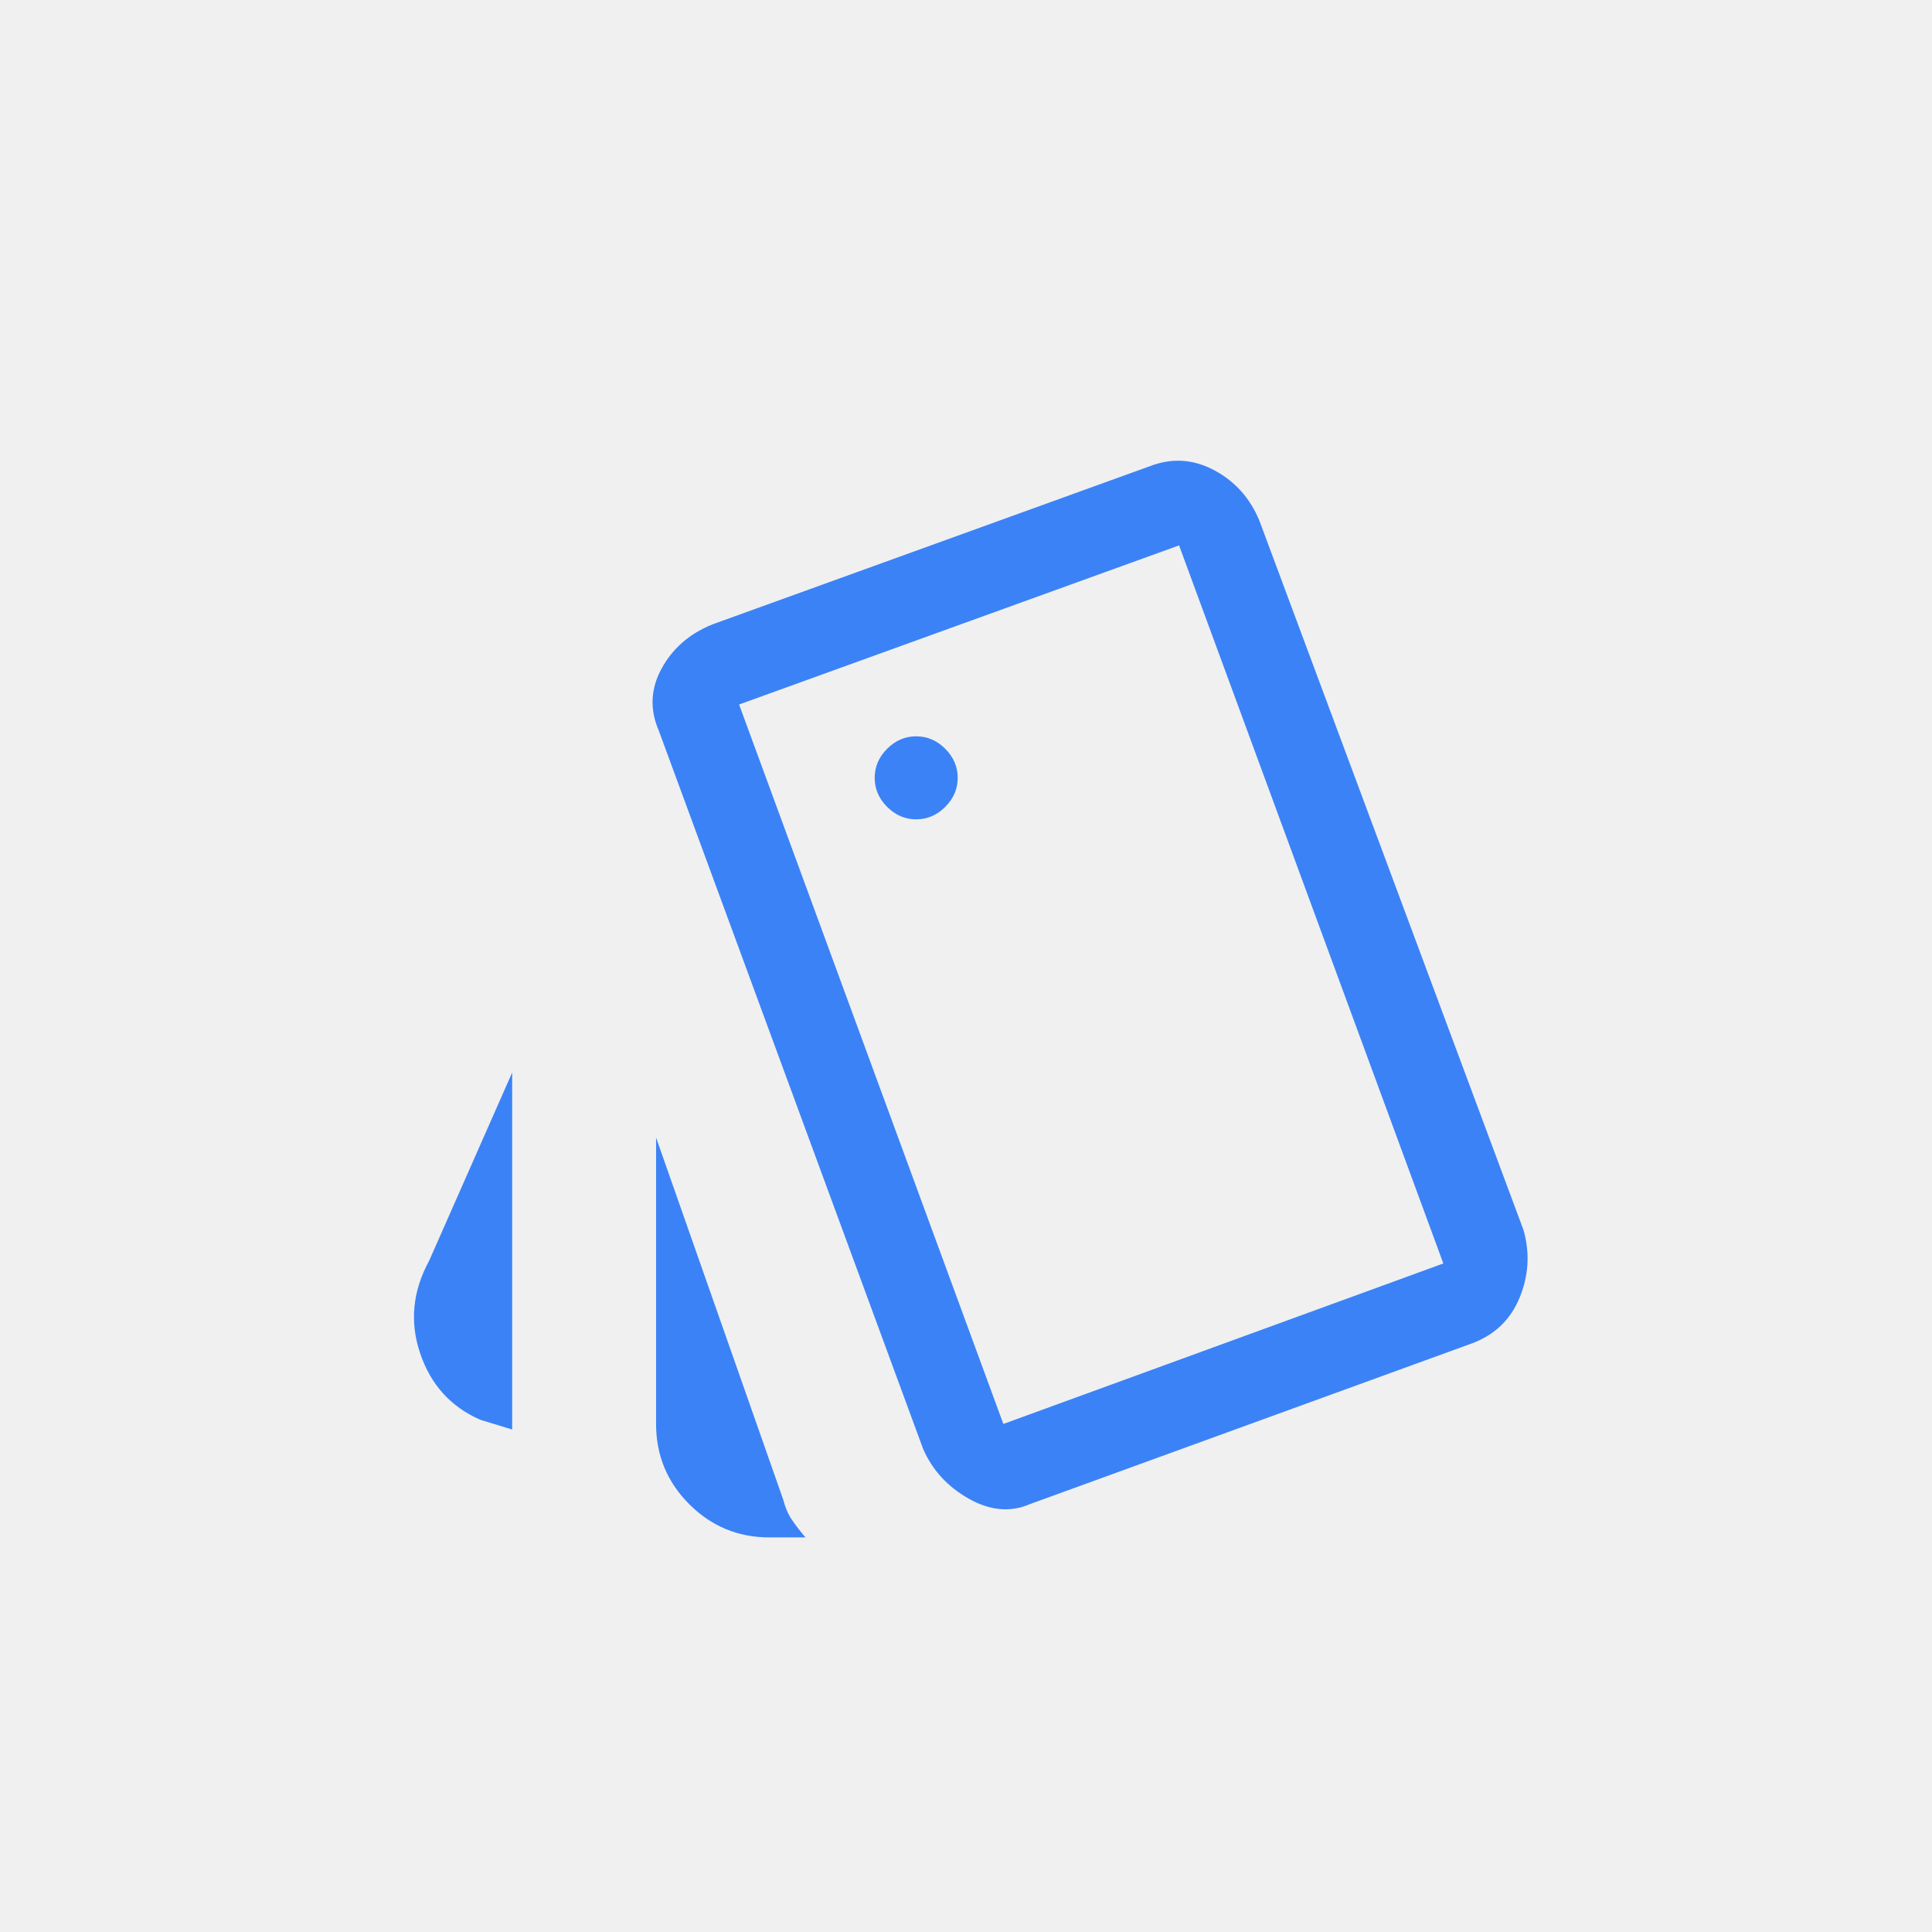
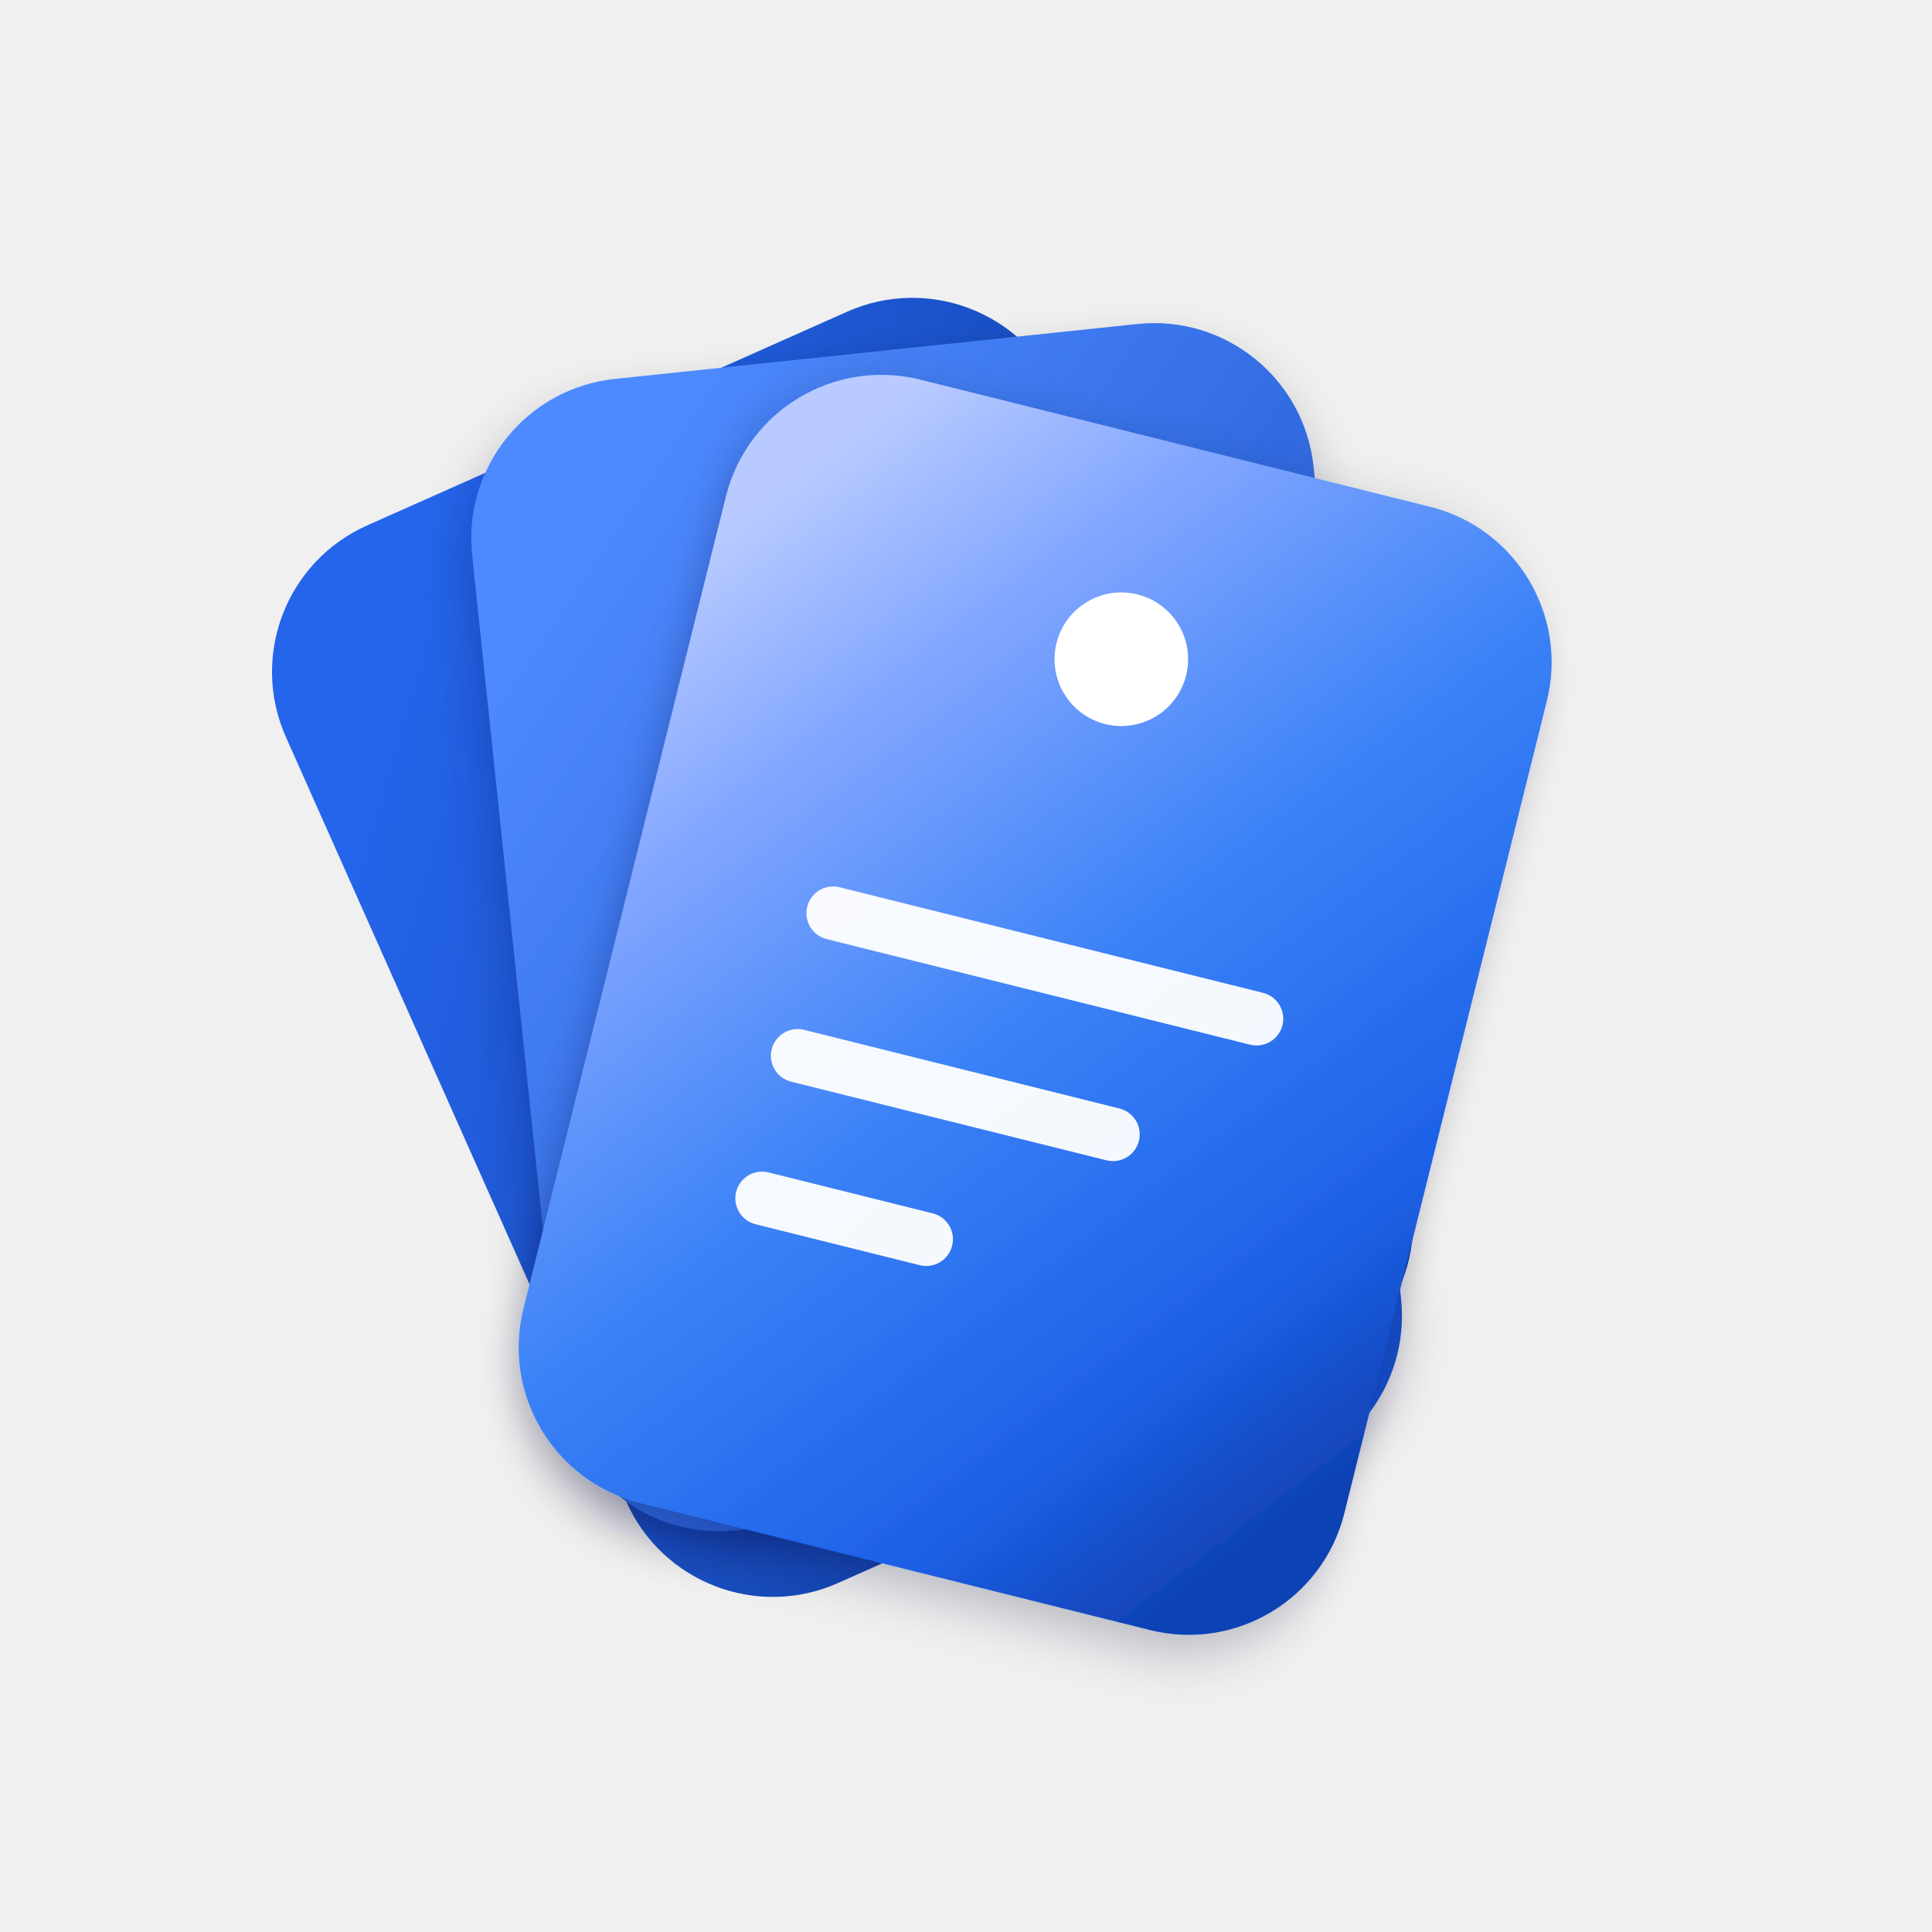
<svg xmlns="http://www.w3.org/2000/svg" width="512" height="512" viewBox="0 0 512 512" fill="none">
-   <g transform="translate(80, 80) scale(0.366666)" fill="#3b82f7">
-     <path transform="translate(0, 960)" d="m152-145-23-7q-32-14-43.5-48t6.5-67l60-136v258Zm186 78q-34 0-58-24t-24-58v-207l92 262q2 8 6 14t10 13h-26Zm188-24q-21 9-44-4t-33-36L258-650q-10-23 2-45t37-32l318-115q23-8 45 4t32 36l191 513q7 25-3 49t-35 33L526-91Zm-82-495q12 0 21-9t9-21q0-12-9-21t-21-9q-12 0-21 9t-9 21q0 12 9 21t21 9Zm63 437 318-116-191-519-318 115 191 520ZM316-669l318-115-318 115Z" />
+   <defs>
+     <linearGradient id="nHeroGrad" x1="12%" y1="8%" x2="88%" y2="92%">
+       <stop offset="0%" stop-color="#b8caff" />
+       <stop offset="20%" stop-color="#82a6ff" />
+       <stop offset="50%" stop-color="#3b82f7" />
+       <stop offset="82%" stop-color="#1d61e8" />
+       <stop offset="100%" stop-color="#1042b5" />
+     </linearGradient>
+     <linearGradient id="nRearGrad" x1="15%" y1="10%" x2="85%" y2="90%">
+       <stop offset="0%" stop-color="#2565ec" />
+       <stop offset="100%" stop-color="#0e3a9c" />
+     </linearGradient>
+     <linearGradient id="nMidGrad" x1="15%" y1="10%" x2="85%" y2="90%">
+       <stop offset="0%" stop-color="#4e8aff" />
+       <stop offset="100%" stop-color="#184ec6" />
+     </linearGradient>
+     <filter id="nLayerShadow" x="-20%" y="-20%" width="140%" height="140%">
+       <feGaussianBlur in="SourceAlpha" stdDeviation="5" result="blur" />
+       <feOffset in="blur" dx="-1" dy="4" result="off" />
+       <feFlood flood-color="#06163a" flood-opacity="0.24" result="col" />
+       <feComposite in="col" in2="off" operator="in" result="shad" />
+       <feMerge>
+         <feMergeNode in="shad" />
+         <feMergeNode in="SourceGraphic" />
+       </feMerge>
+     </filter>
+   </defs>
+   <g transform="translate(256, 252) scale(1.18)">
+     <g transform="rotate(-24) translate(-25, -12)">
+       <rect x="-95" y="-130" width="190" height="260" rx="36" fill="url(#nRearGrad)" />
+       <circle cx="0" cy="-80" r="14" fill="#ffffff" opacity="0.30" />
+     </g>
+     <g transform="rotate(-6) translate(-6, -6)" filter="url(#nLayerShadow)">
+       <rect x="-95" y="-130" width="190" height="260" rx="36" fill="url(#nMidGrad)" />
+       <circle cx="0" cy="-80" r="14" fill="#ffffff" opacity="0.45" />
+     </g>
+     <g transform="rotate(14) translate(18, 8)" filter="url(#nLayerShadow)">
+       <rect x="-95" y="-130" width="190" height="260" rx="36" fill="url(#nHeroGrad)" />
+       <circle cx="0" cy="-80" r="15" fill="#ffffff" />
+       <rect x="-55" y="-15" width="110" height="12" rx="6" fill="#ffffff" opacity="0.95" />
+       <rect x="-55" y="18" width="85" height="12" rx="6" fill="#ffffff" opacity="0.95" />
+       <rect x="-55" y="51" width="50" height="12" rx="6" fill="#ffffff" opacity="0.95" />
+     </g>
  </g>
</svg>
